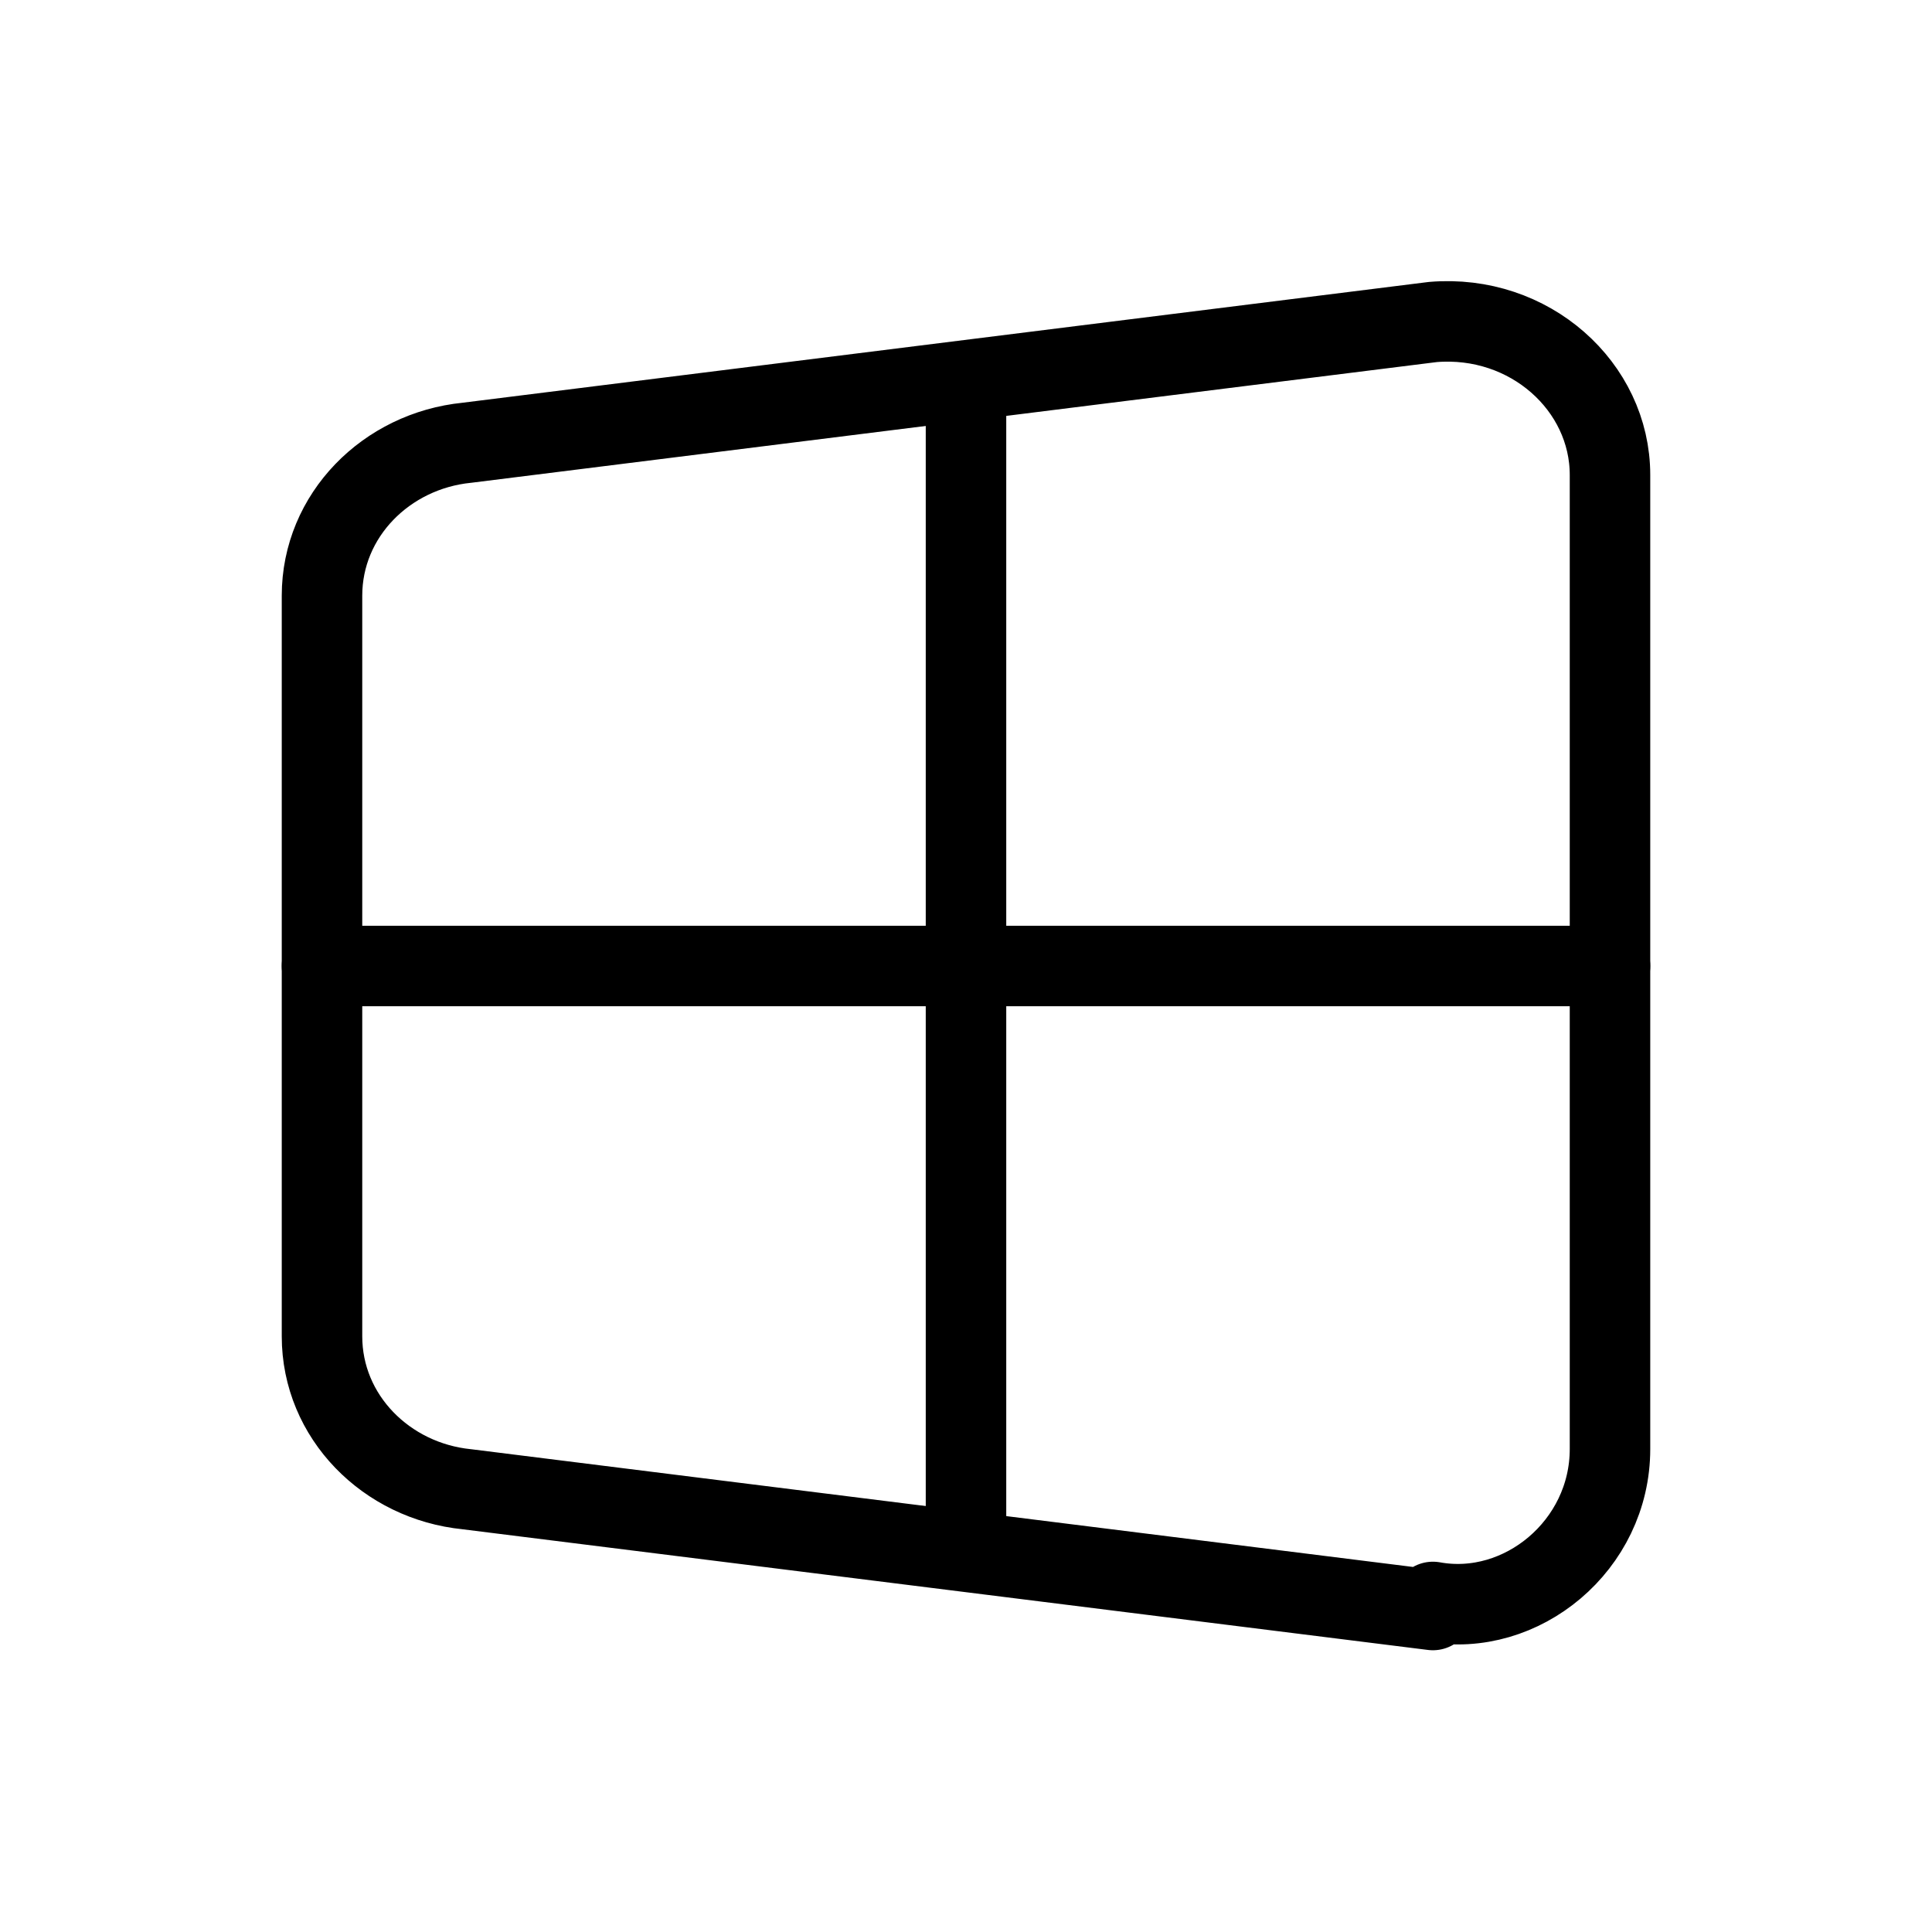
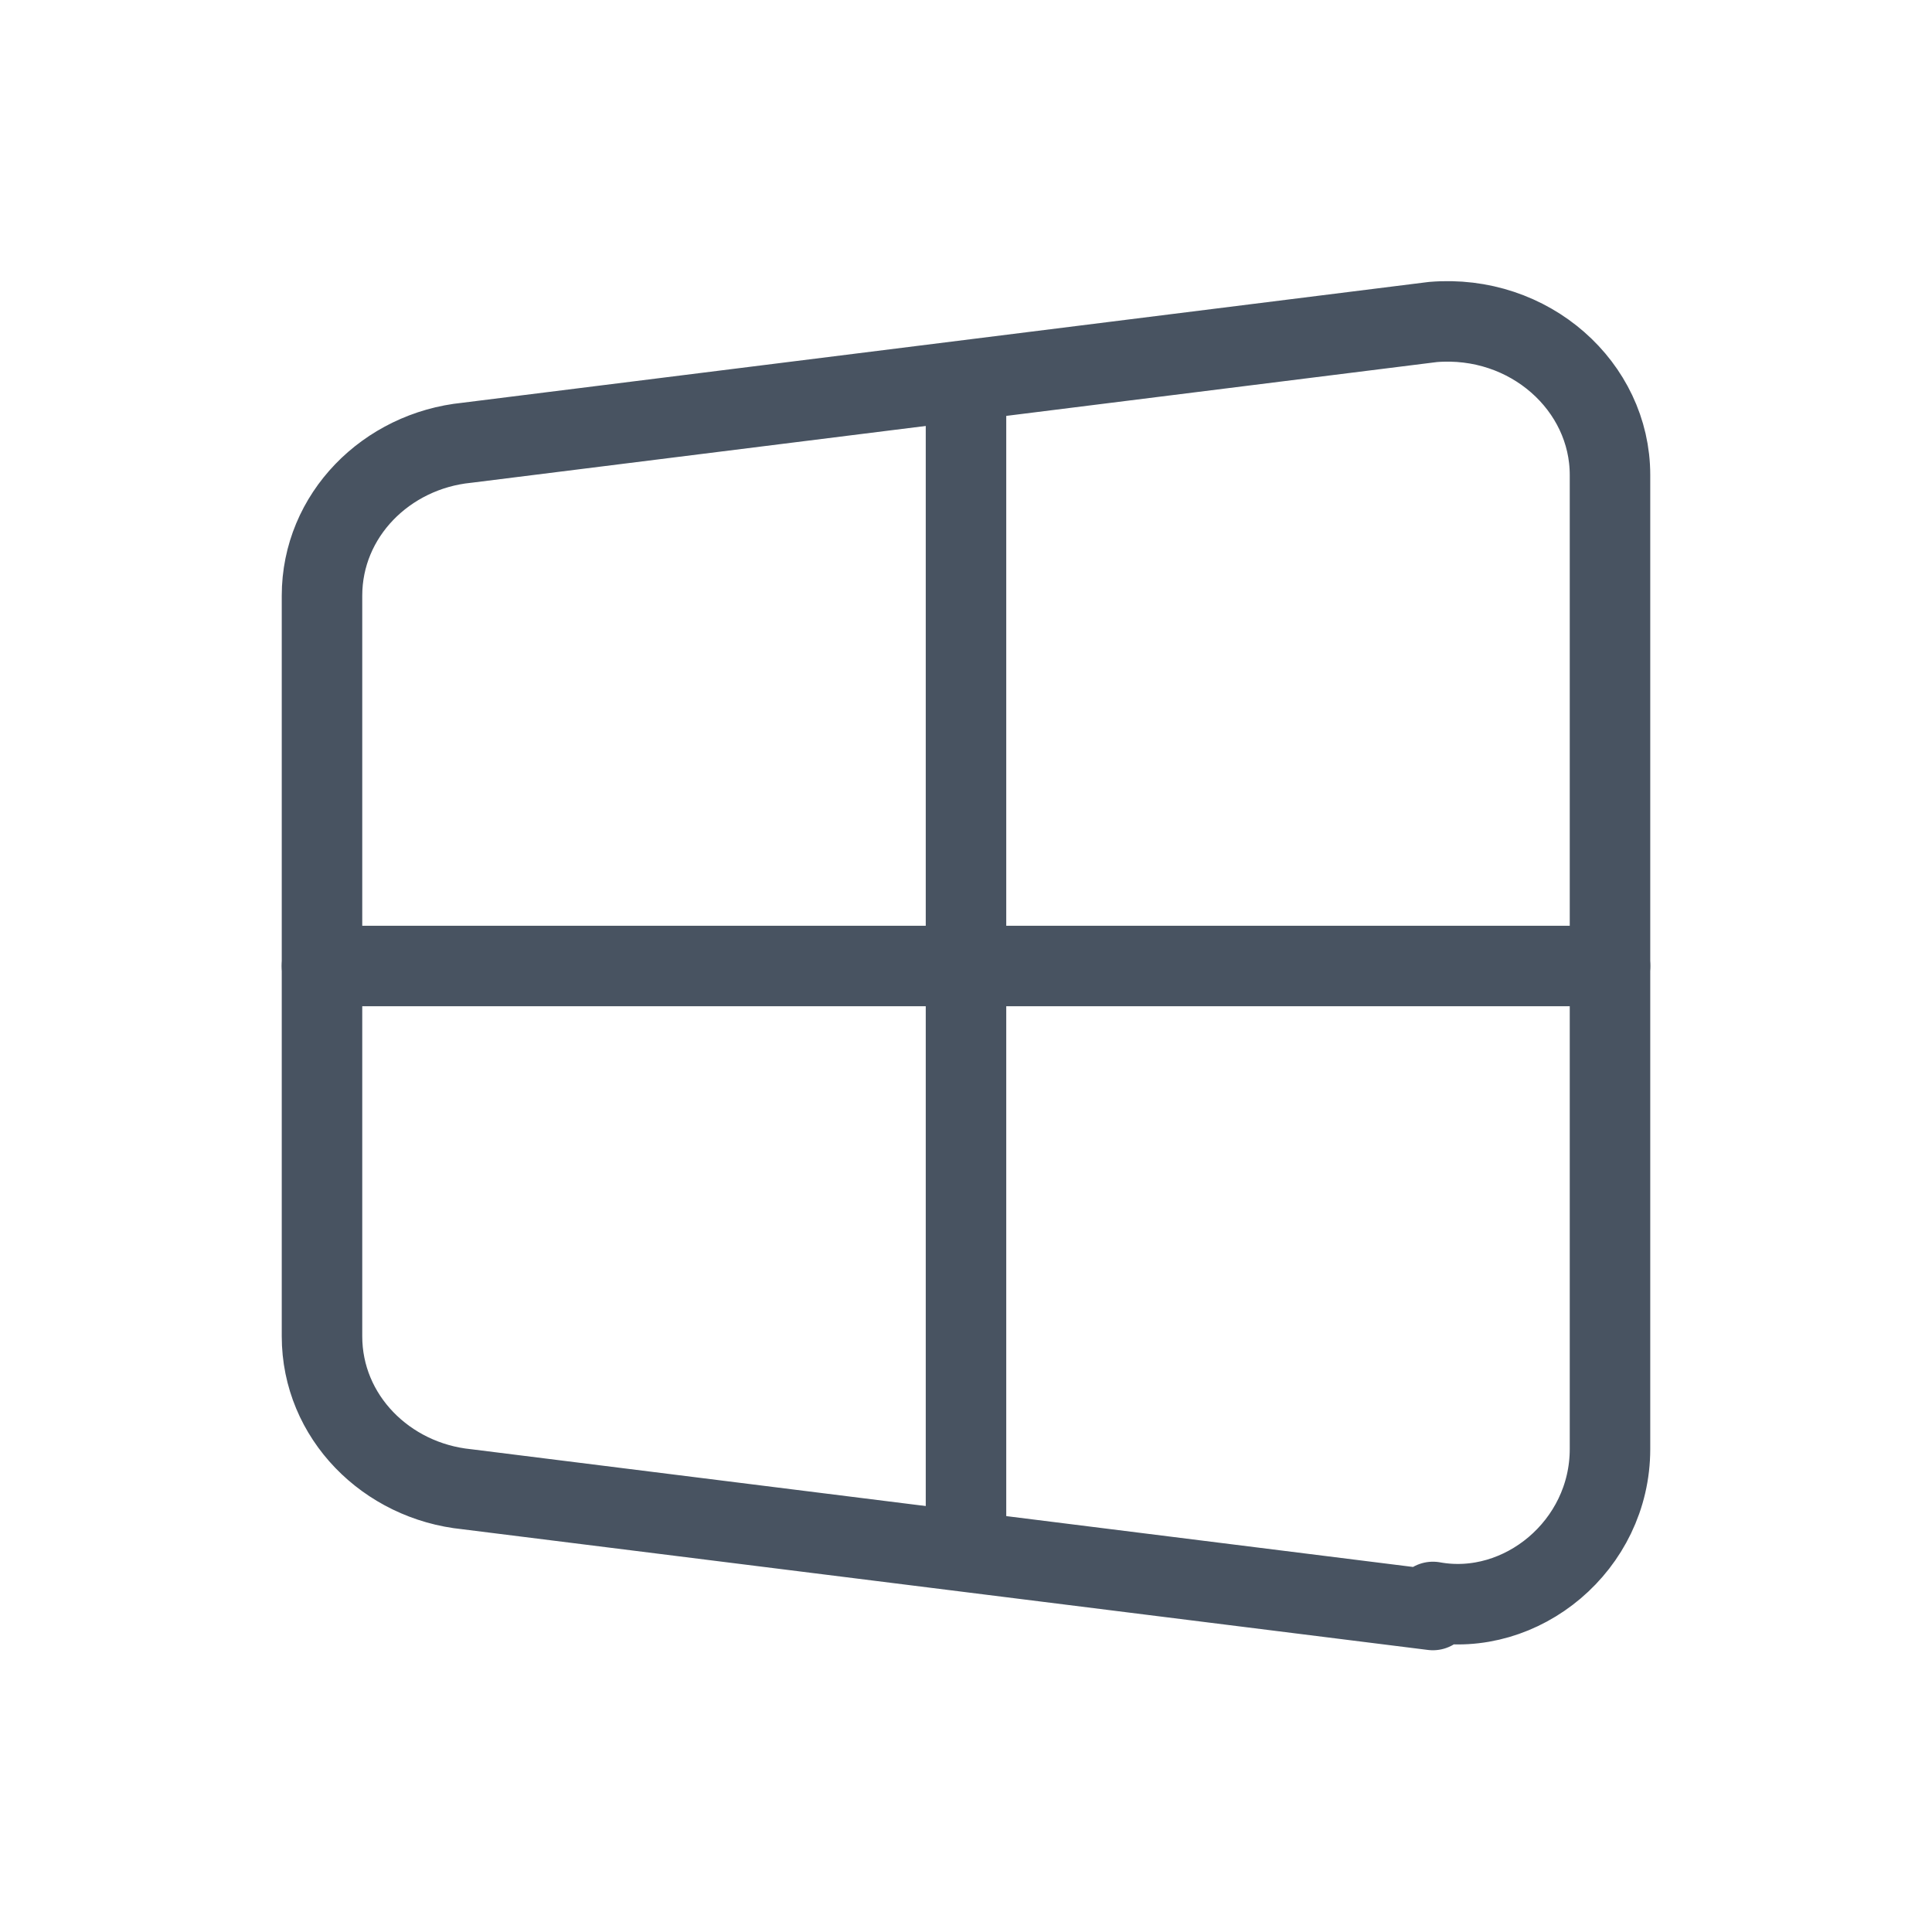
- <svg xmlns="http://www.w3.org/2000/svg" class="icon icon-tabler icon-tabler-brand-windows" width="24" height="24" viewBox="0 0 24 24" stroke-width="1" stroke="currentColor" fill="none" stroke-linecap="round" stroke-linejoin="round">
+ <svg xmlns="http://www.w3.org/2000/svg" class="icon icon-tabler icon-tabler-brand-windows" width="24" height="24" viewBox="0 0 24 24" stroke-width="1" stroke="#485361" fill="none" stroke-linecap="round" stroke-linejoin="round">
  <path stroke="none" d="M0 0h24v24H0z" fill="none" />
  <path d="M17.8 20l-12 -1.5c-1 -.1 -1.8 -.9 -1.8 -1.9v-9.2c0 -1 .8 -1.8 1.8 -1.9l12 -1.5c1.2 -.1 2.2 .8 2.2 1.9v12.1c0 1.2 -1.1 2.1 -2.2 1.9z" />
  <line x1="12" y1="5" x2="12" y2="19" />
  <line x1="4" y1="12" x2="20" y2="12" />
</svg>
